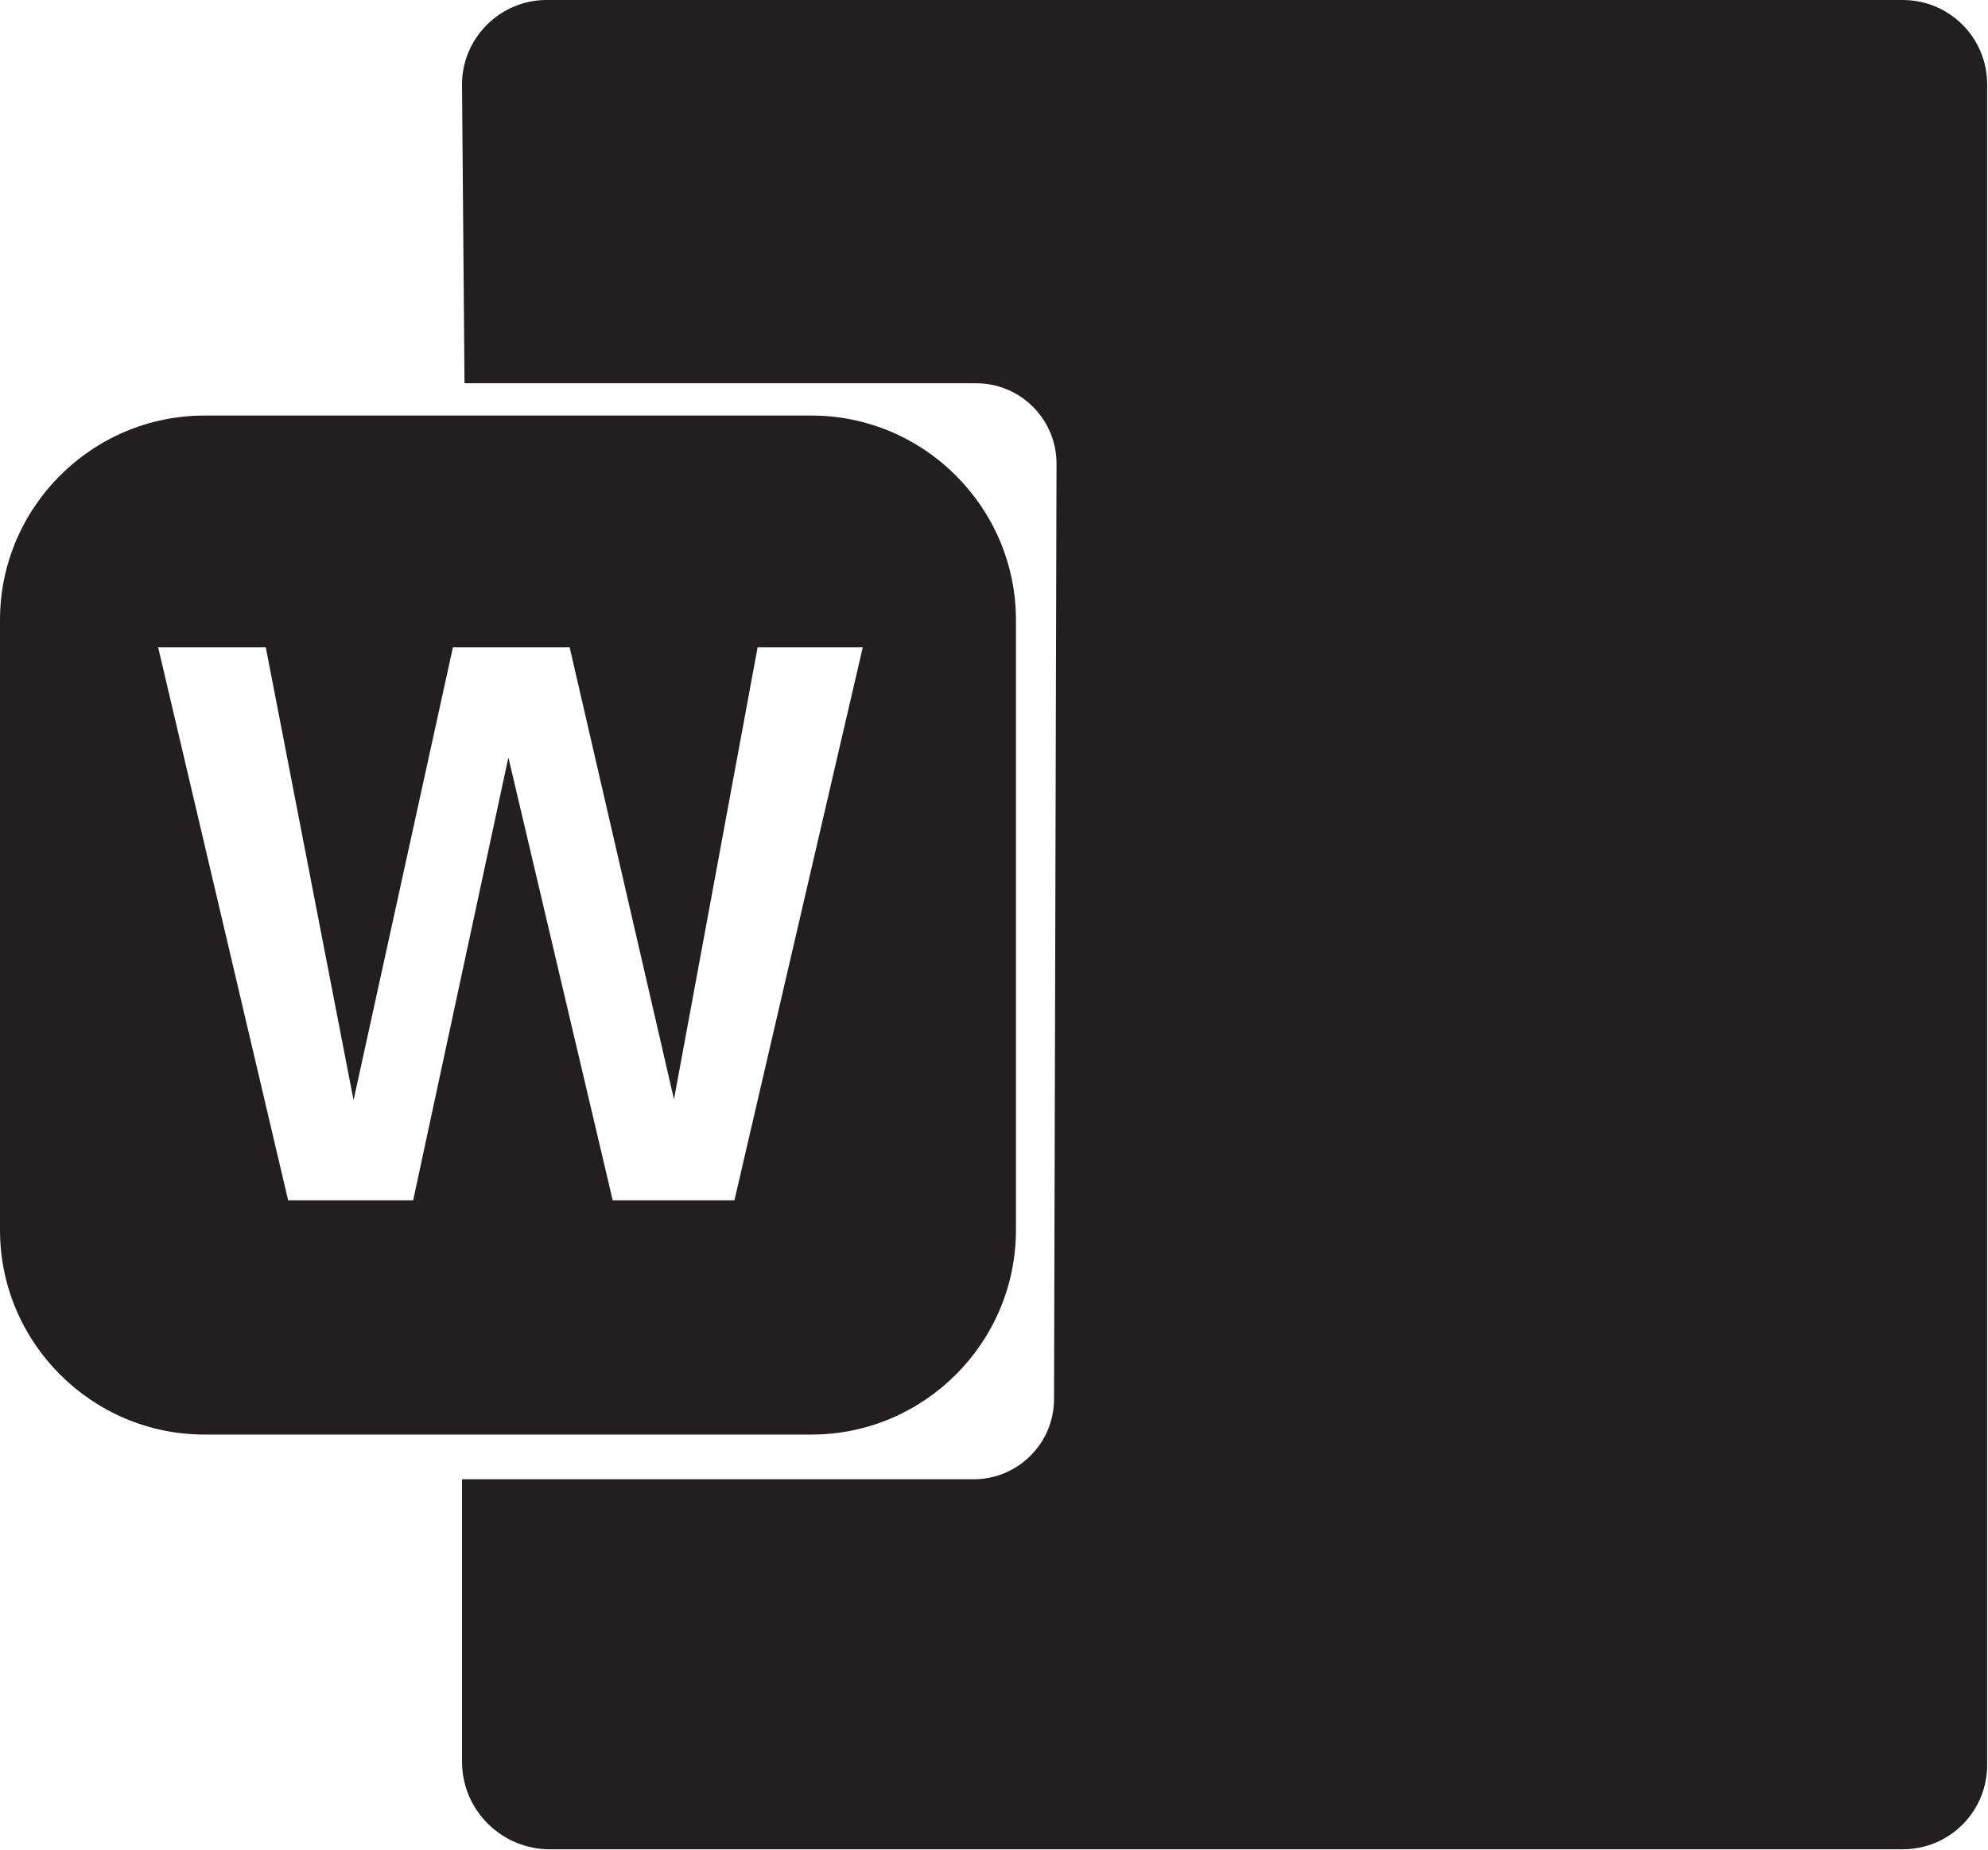
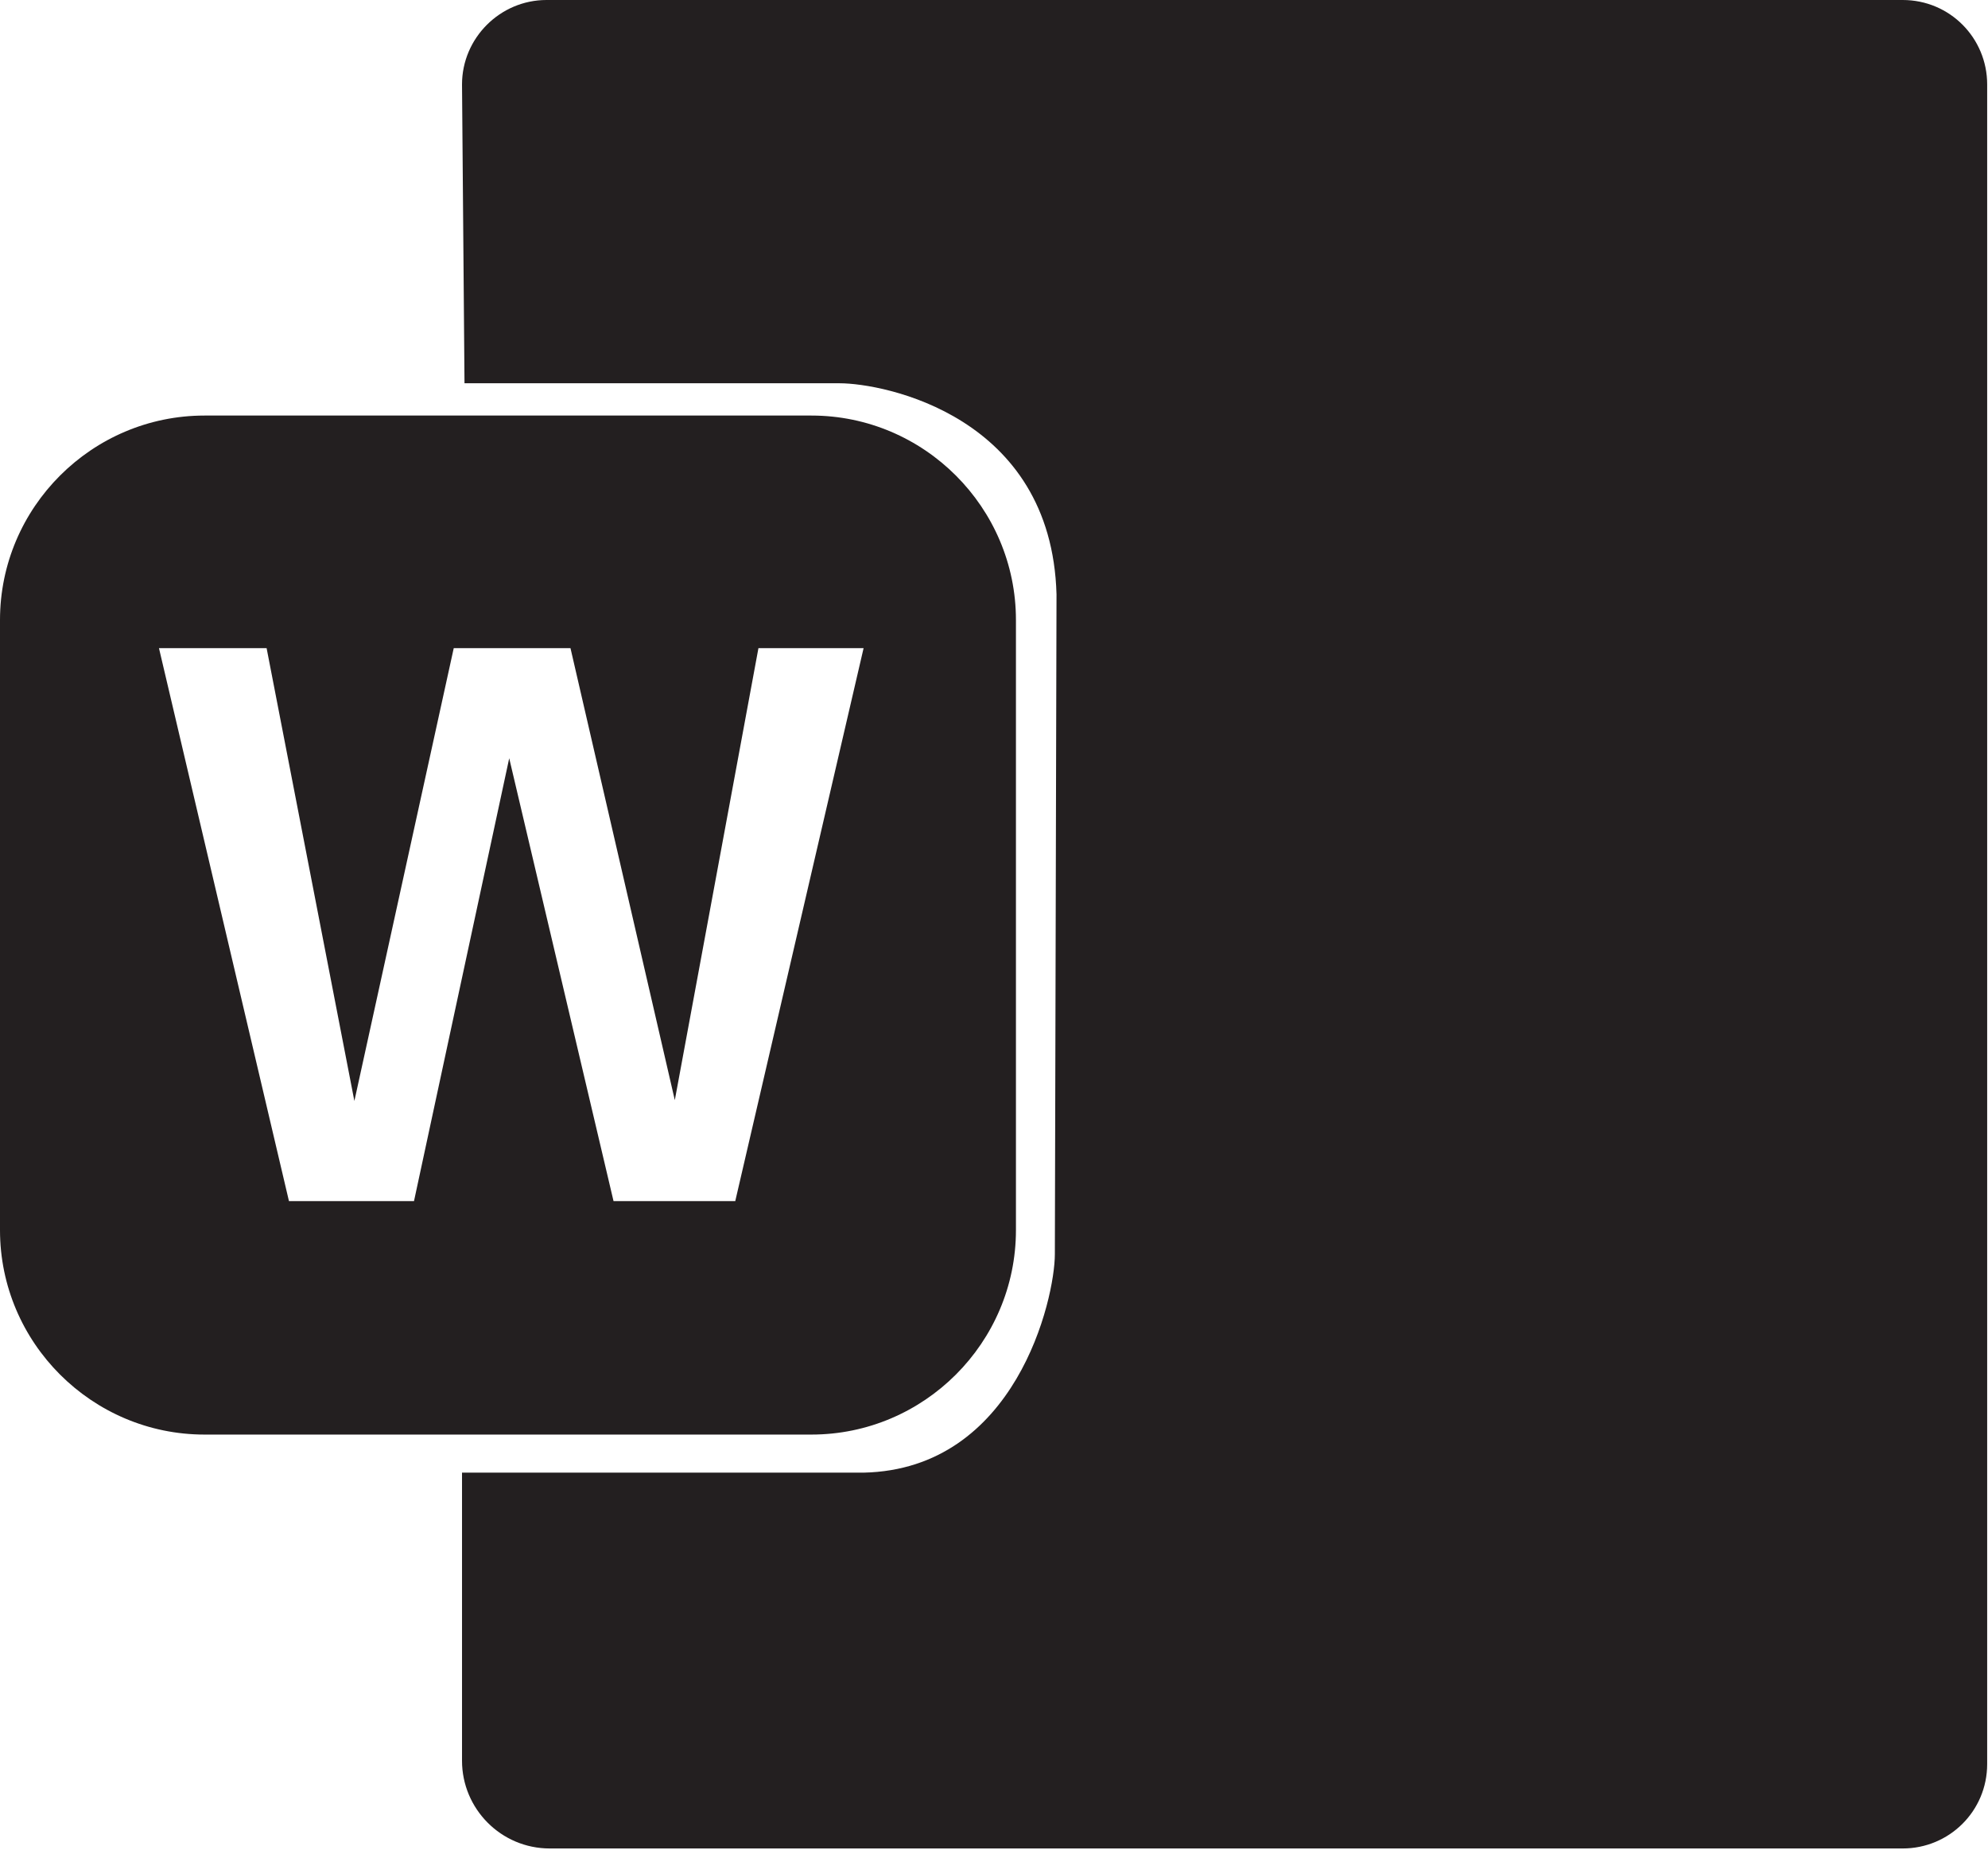
<svg xmlns="http://www.w3.org/2000/svg" id="Layer_2" data-name="Layer 2" viewBox="0 0 24.01 22.34">
  <defs>
    <style>
      .cls-1 {
        fill: #231f20;
      }
    </style>
  </defs>
  <g id="layer">
-     <g id="microsoft-word_path">
-       <path class="cls-1" d="M6.64,22.34h16.34c.57,0,1.02-.46,1.02-1.02V1.02c0-.57-.46-1.02-1.02-1.02H6.6c-.56,0-1.02.46-1.02,1.02l.03,3.61h6.18c.54,0,.97.44.97.97l-.03,11.3c0,.54-.44.97-.97.97h-6.18v3.41c0,.59.48,1.06,1.06,1.06Z" />
-       <path class="cls-1" d="M9.8,17.33H2.47c-1.36,0-2.47-1.11-2.47-2.47v-7.37c0-1.36,1.11-2.47,2.47-2.47h7.33c1.36,0,2.47,1.11,2.47,2.47v7.37c0,1.36-1.11,2.47-2.47,2.47ZM3.48,14.5h1.51l1.15-5.35,1.26,5.35h1.47l1.55-6.68h-1.27l-1.01,5.46-1.26-5.46h-1.41l-1.2,5.47-1.06-5.47h-1.3l1.57,6.68Z" />
-     </g>
+     <path id="microsoft-word_path" class="cls-1" d="M5.58,21.28v-3.49h4.85c1.84-.04,2.31-2.1,2.31-2.64l.02-7.97c-.06-2.16-2.09-2.55-2.62-2.55h-4.53l-.03-3.61c0-.56.46-1.02,1.02-1.02h16.38c.57,0,1.02.46,1.02,1.02v20.29c0,.57-.46,1.02-1.02,1.02H6.64c-.59,0-1.06-.48-1.06-1.06ZM12.27,14.86v-7.37c0-1.36-1.11-2.47-2.47-2.47H2.47c-1.36,0-2.47,1.11-2.47,2.47v7.37c0,1.36,1.11,2.47,2.47,2.47h7.33c1.36,0,2.47-1.11,2.47-2.47ZM1.92,7.83h1.3l1.06,5.47,1.2-5.47h1.41l1.26,5.46,1.01-5.46h1.27l-1.55,6.68h-1.47l-1.26-5.35-1.15,5.35h-1.51l-1.57-6.68Z" />
  </g>
</svg>
